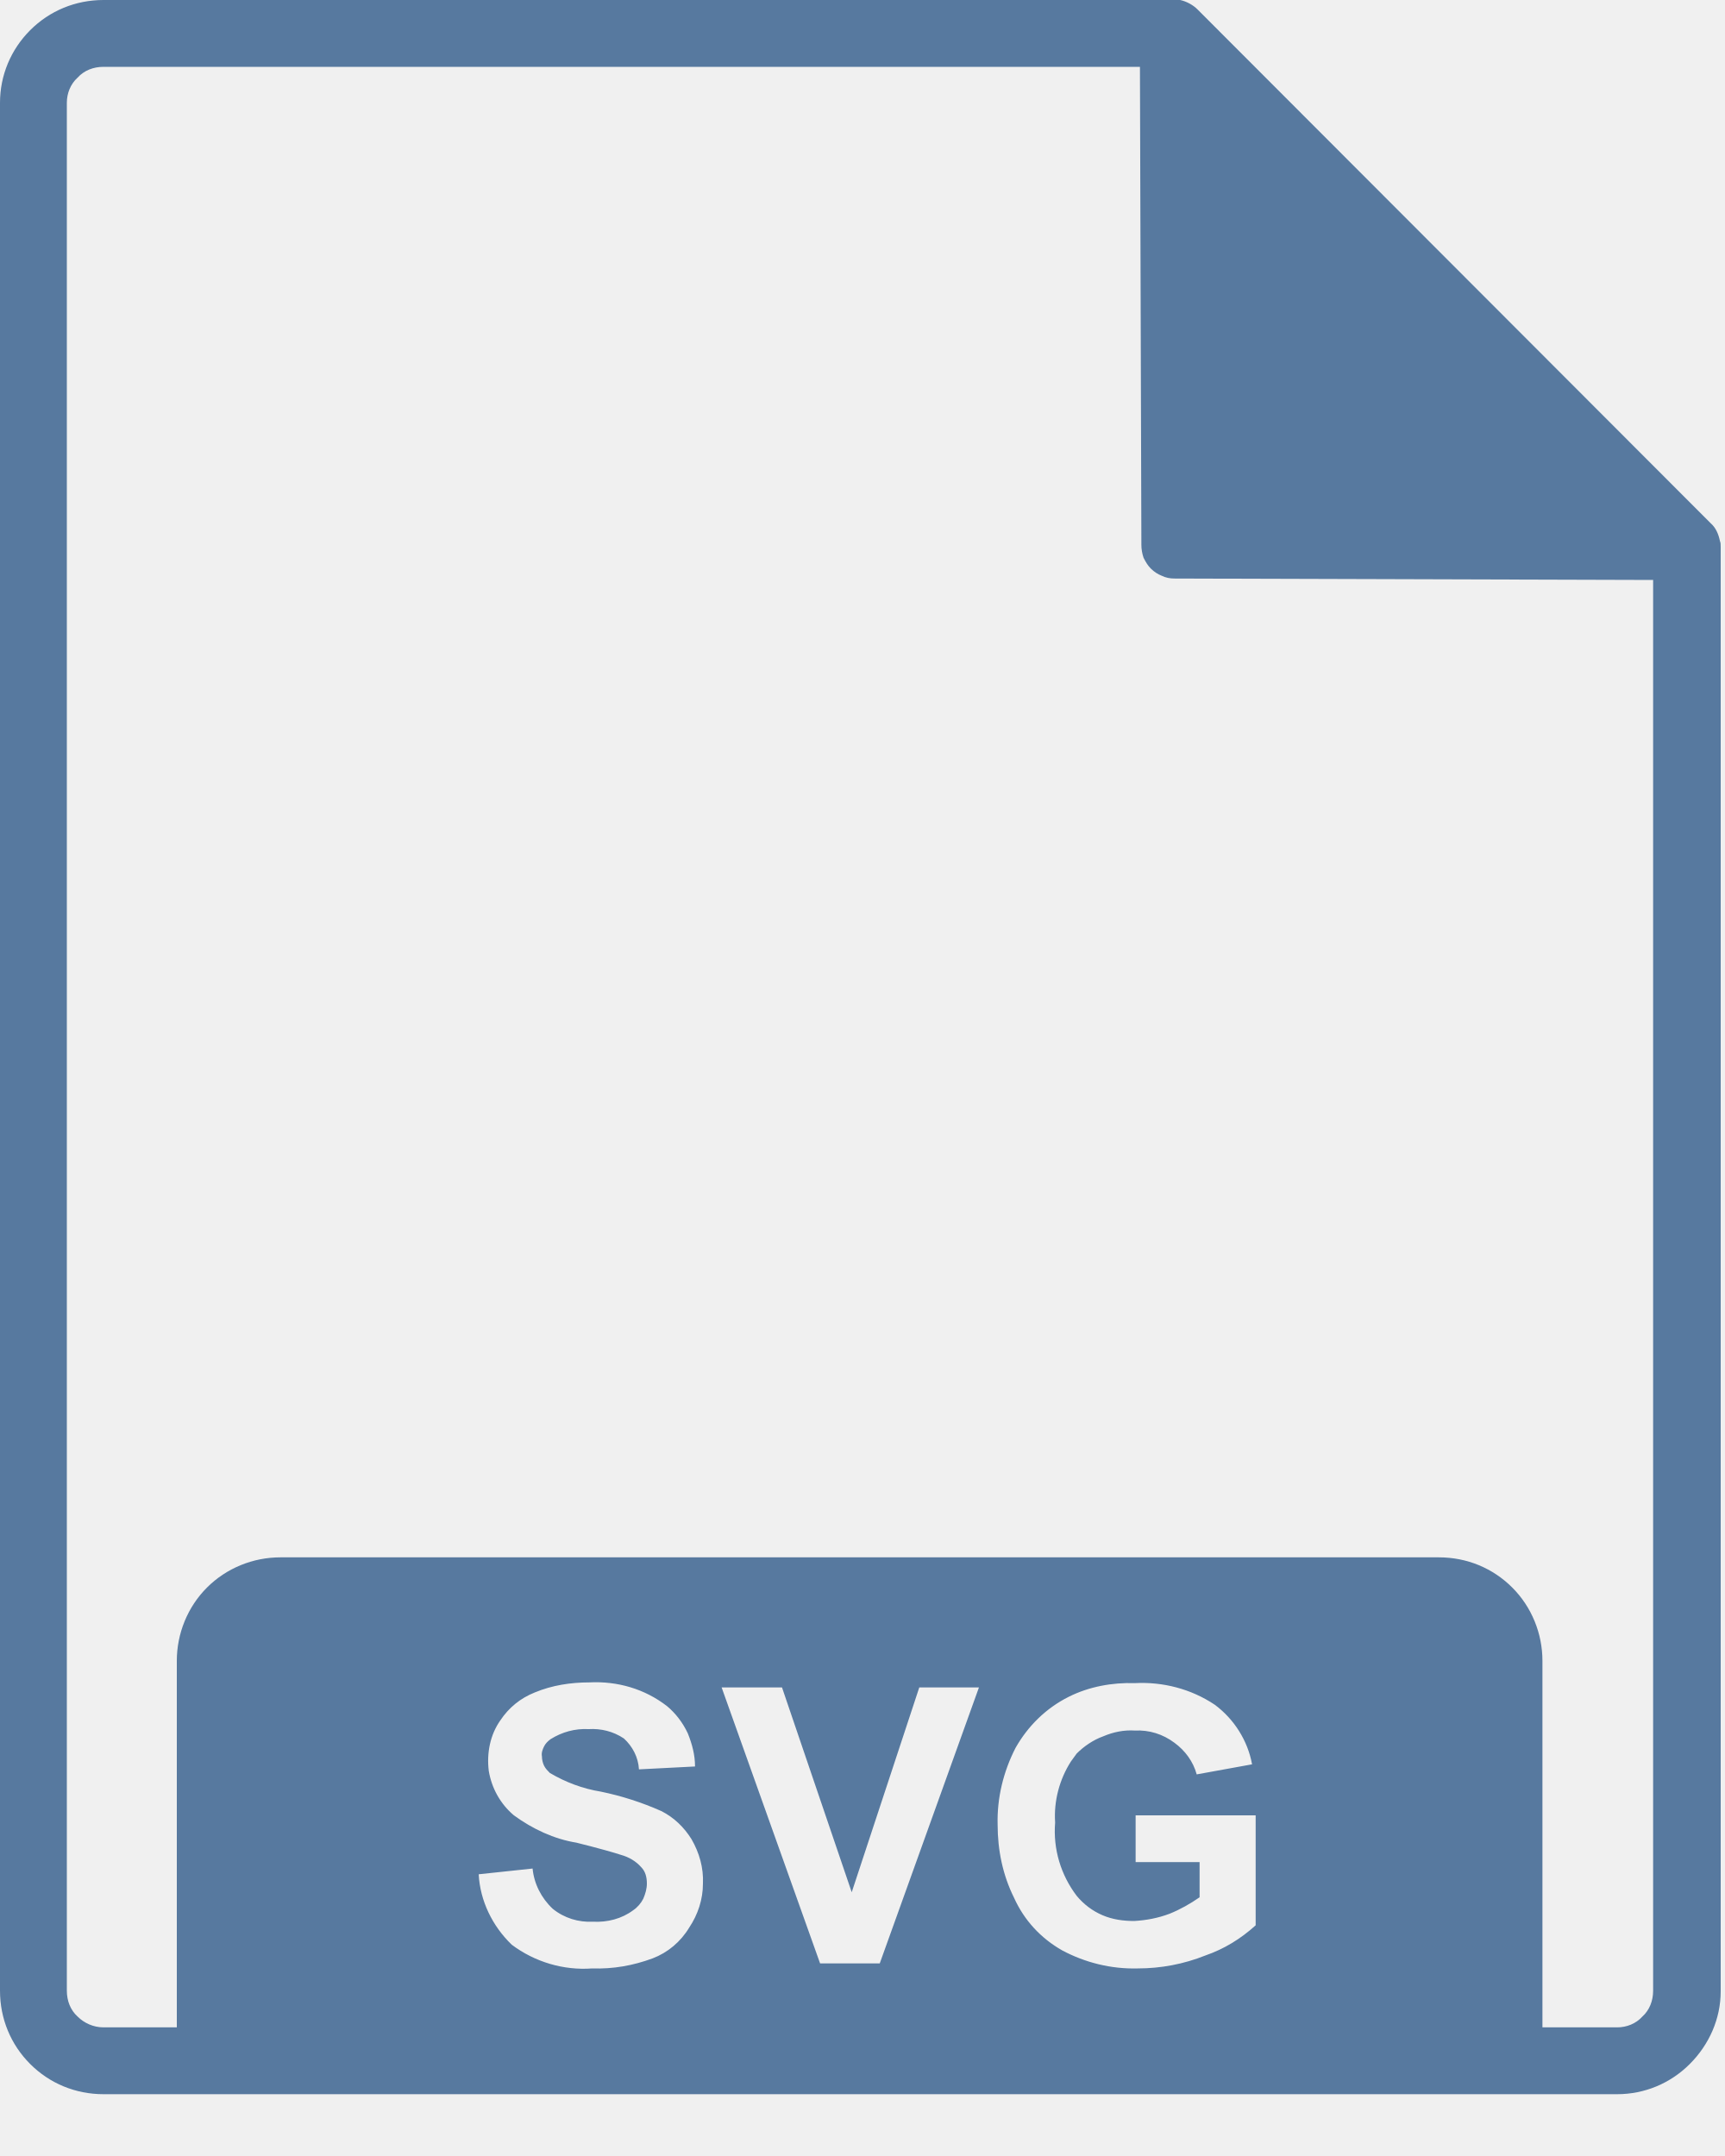
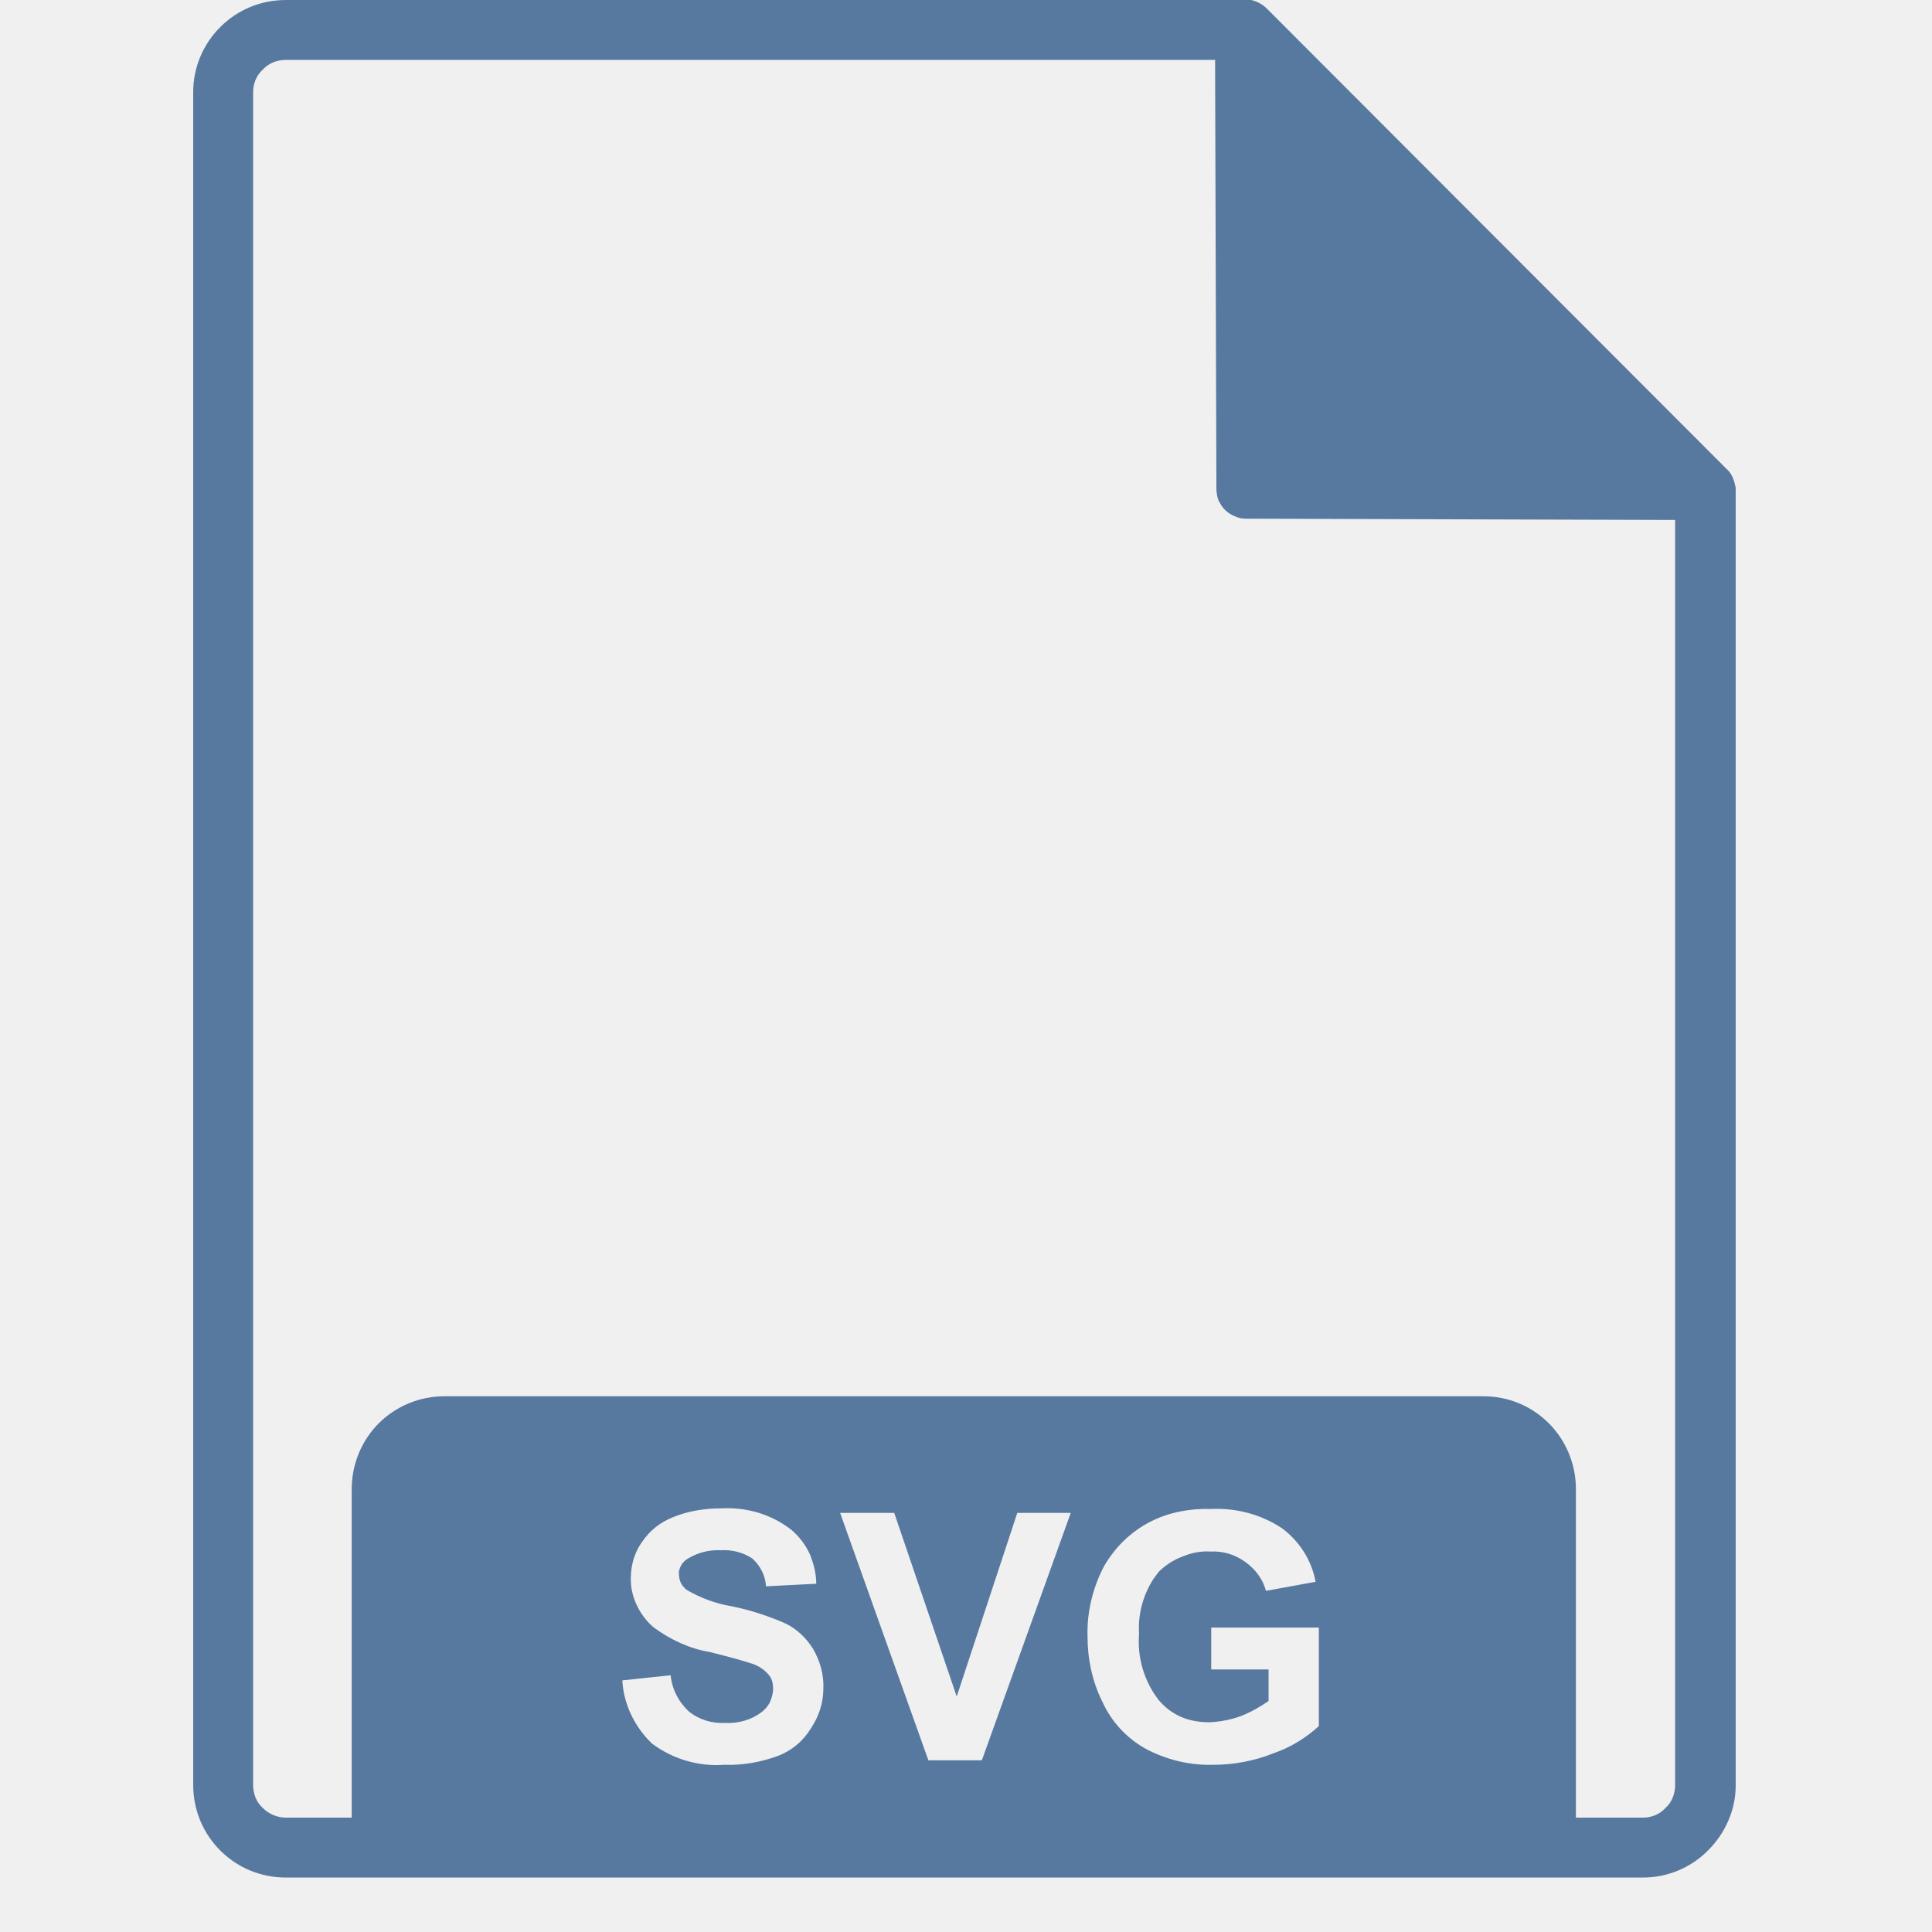
- <svg xmlns="http://www.w3.org/2000/svg" width="24" height="30" viewBox="0 0 24 30" fill="none">
-   <g clip-path="url(#clip0_90_3118)">
-     <path d="M16.42 0.00C16.51 0.02 16.60 0.07 16.66 0.13L23.80 7.28C23.87 7.34 23.91 7.43 23.93 7.53C23.94 7.55 23.94 7.58 23.94 7.61V27.71C23.94 28.09 23.78 28.45 23.51 28.72C23.24 28.99 22.88 29.14 22.50 29.14H1.44C1.05 29.14 0.69 28.99 0.42 28.72C0.15 28.45 0.00 28.09 0 27.70V1.43C0.00 1.05 0.15 0.69 0.42 0.42C0.69 0.15 1.05 0.00 1.44 0H16.35C16.38 0.00 16.40 0.00 16.42 0.00ZM1.44 0.93C1.30 0.93 1.17 0.98 1.08 1.08C0.98 1.17 0.93 1.30 0.93 1.43V27.70C0.93 27.84 0.98 27.97 1.08 28.06C1.17 28.15 1.30 28.21 1.44 28.21H22.50C22.63 28.21 22.76 28.16 22.85 28.06C22.95 27.97 23.00 27.84 23.00 27.70V8.07L16.34 8.05C16.28 8.05 16.22 8.04 16.16 8.01C16.11 7.99 16.06 7.96 16.01 7.91C15.97 7.87 15.94 7.82 15.91 7.76C15.89 7.70 15.88 7.64 15.88 7.58V7.54L15.86 0.93H1.44ZM20.02 21.67C20.41 21.67 20.77 21.82 21.04 22.09C21.31 22.36 21.46 22.73 21.46 23.11V28.21H2.46V23.11C2.46 22.73 2.61 22.36 2.88 22.09C3.15 21.82 3.52 21.67 3.90 21.67H20.02ZM8.20 23.41C7.94 23.41 7.68 23.45 7.44 23.55C7.24 23.63 7.08 23.76 6.96 23.94C6.82 24.14 6.77 24.39 6.80 24.64C6.84 24.88 6.96 25.10 7.15 25.26C7.41 25.45 7.71 25.59 8.02 25.64C8.34 25.72 8.55 25.78 8.64 25.81C8.75 25.84 8.85 25.90 8.92 25.98C8.98 26.04 9.00 26.12 9.00 26.21C9.00 26.28 8.98 26.35 8.95 26.42C8.92 26.48 8.87 26.54 8.81 26.58C8.65 26.70 8.45 26.75 8.25 26.74C8.05 26.75 7.85 26.69 7.69 26.56C7.53 26.41 7.43 26.21 7.41 26.00L6.66 26.08C6.68 26.45 6.85 26.80 7.12 27.06C7.44 27.30 7.84 27.42 8.24 27.39C8.53 27.40 8.81 27.35 9.08 27.25C9.29 27.17 9.47 27.02 9.59 26.82C9.71 26.64 9.78 26.43 9.78 26.21C9.79 25.99 9.73 25.78 9.62 25.59C9.52 25.43 9.38 25.29 9.20 25.20C8.93 25.08 8.65 24.99 8.36 24.93C8.11 24.89 7.87 24.80 7.65 24.67C7.62 24.64 7.59 24.61 7.57 24.57C7.55 24.53 7.54 24.48 7.54 24.44C7.53 24.39 7.55 24.34 7.57 24.30C7.59 24.26 7.62 24.23 7.66 24.20C7.82 24.10 8.00 24.05 8.19 24.06C8.36 24.05 8.53 24.09 8.68 24.19C8.80 24.30 8.88 24.45 8.89 24.62L9.67 24.58C9.67 24.42 9.63 24.27 9.57 24.12C9.50 23.97 9.40 23.84 9.28 23.74C8.97 23.50 8.59 23.39 8.20 23.41ZM15.79 23.42C15.47 23.41 15.15 23.47 14.87 23.61C14.55 23.77 14.30 24.02 14.13 24.32C13.96 24.65 13.87 25.02 13.88 25.39C13.88 25.74 13.95 26.09 14.11 26.41C14.25 26.72 14.48 26.97 14.78 27.14C15.10 27.31 15.46 27.40 15.83 27.39C16.15 27.39 16.47 27.33 16.77 27.21C17.03 27.12 17.26 26.98 17.47 26.79V25.26H15.80V25.91H16.69V26.40C16.56 26.49 16.42 26.57 16.27 26.63C16.11 26.69 15.95 26.72 15.78 26.73C15.63 26.73 15.48 26.71 15.34 26.65C15.20 26.59 15.08 26.50 14.98 26.38C14.76 26.09 14.65 25.73 14.68 25.36C14.66 25.06 14.74 24.76 14.90 24.51L14.98 24.40C15.08 24.30 15.21 24.21 15.35 24.16C15.49 24.10 15.64 24.07 15.79 24.08C15.99 24.07 16.18 24.13 16.34 24.25C16.49 24.36 16.60 24.51 16.65 24.69L17.42 24.55C17.36 24.22 17.17 23.92 16.90 23.72C16.57 23.50 16.18 23.40 15.79 23.42ZM10.04 23.48L11.41 27.32H12.24L13.62 23.48H12.79L11.85 26.33L10.88 23.48H10.04Z" fill="#57799F" />
+ <svg xmlns="http://www.w3.org/2000/svg" width="20" height="20" viewBox="0 0 20 20" fill="none">
+   <g transform="translate(2 0) scale(0.667)">
+     <g clip-path="url(#clip0_90_3118)">
+       <path d="M16.42 0.00C16.51 0.02 16.60 0.07 16.66 0.13L23.80 7.28C23.87 7.34 23.91 7.43 23.93 7.53C23.94 7.55 23.94 7.58 23.94 7.61V27.71C23.94 28.09 23.78 28.45 23.51 28.72C23.24 28.99 22.88 29.14 22.50 29.14H1.44C1.05 29.14 0.69 28.99 0.42 28.72C0.15 28.45 0.00 28.09 0 27.70V1.43C0.00 1.05 0.15 0.69 0.42 0.42C0.69 0.15 1.05 0.00 1.44 0H16.35C16.38 0.00 16.40 0.00 16.42 0.00ZM1.44 0.93C1.30 0.93 1.17 0.98 1.08 1.08C0.98 1.17 0.93 1.30 0.93 1.43V27.70C0.93 27.84 0.98 27.97 1.08 28.06C1.17 28.15 1.30 28.21 1.44 28.21H22.50C22.63 28.21 22.76 28.16 22.85 28.06C22.95 27.97 23.00 27.84 23.00 27.70V8.07L16.34 8.05C16.28 8.05 16.22 8.04 16.16 8.01C16.11 7.99 16.06 7.96 16.01 7.91C15.97 7.87 15.94 7.82 15.91 7.76C15.89 7.70 15.88 7.64 15.88 7.58V7.54L15.86 0.93H1.44ZM20.02 21.67C20.41 21.67 20.77 21.82 21.04 22.09C21.31 22.36 21.46 22.73 21.46 23.11V28.21H2.46V23.11C2.46 22.73 2.61 22.36 2.88 22.09C3.15 21.82 3.52 21.67 3.90 21.67H20.02ZM8.20 23.41C7.94 23.41 7.68 23.45 7.44 23.55C7.24 23.63 7.08 23.76 6.96 23.94C6.82 24.14 6.77 24.39 6.80 24.64C6.84 24.88 6.96 25.10 7.15 25.26C7.41 25.45 7.71 25.59 8.02 25.64C8.34 25.72 8.55 25.78 8.64 25.81C8.75 25.84 8.85 25.90 8.92 25.98C8.98 26.04 9.00 26.12 9.00 26.21C9.00 26.28 8.98 26.35 8.95 26.42C8.92 26.48 8.87 26.54 8.81 26.58C8.65 26.70 8.45 26.75 8.25 26.74C8.05 26.75 7.85 26.69 7.69 26.56C7.53 26.41 7.43 26.21 7.41 26.00L6.66 26.08C6.68 26.45 6.85 26.80 7.12 27.06C7.44 27.30 7.84 27.42 8.24 27.39C8.53 27.40 8.81 27.35 9.08 27.25C9.29 27.17 9.47 27.02 9.59 26.82C9.71 26.64 9.78 26.43 9.78 26.21C9.79 25.99 9.73 25.78 9.62 25.59C9.52 25.43 9.38 25.29 9.20 25.20C8.93 25.08 8.65 24.99 8.36 24.93C8.11 24.89 7.87 24.80 7.65 24.67C7.62 24.64 7.59 24.61 7.57 24.57C7.55 24.53 7.54 24.48 7.54 24.44C7.53 24.39 7.55 24.34 7.57 24.30C7.59 24.26 7.62 24.23 7.66 24.20C7.82 24.10 8.00 24.05 8.19 24.06C8.36 24.05 8.53 24.09 8.68 24.19C8.80 24.30 8.88 24.45 8.89 24.62L9.67 24.58C9.67 24.42 9.63 24.27 9.57 24.12C9.50 23.97 9.40 23.84 9.28 23.74C8.97 23.50 8.59 23.39 8.20 23.41ZM15.79 23.42C15.47 23.41 15.15 23.47 14.87 23.61C14.55 23.77 14.30 24.02 14.13 24.32C13.96 24.65 13.87 25.02 13.88 25.39C13.88 25.74 13.95 26.09 14.11 26.41C14.25 26.72 14.48 26.97 14.78 27.14C15.10 27.31 15.46 27.40 15.83 27.39C16.15 27.39 16.47 27.33 16.77 27.21C17.03 27.12 17.26 26.98 17.47 26.79V25.26H15.80V25.91H16.69V26.40C16.56 26.49 16.42 26.57 16.27 26.63C16.11 26.69 15.95 26.72 15.78 26.73C15.63 26.73 15.48 26.71 15.34 26.65C15.20 26.59 15.08 26.50 14.98 26.38C14.76 26.09 14.65 25.73 14.68 25.36C14.66 25.06 14.74 24.76 14.90 24.51L14.98 24.40C15.08 24.30 15.21 24.21 15.35 24.16C15.49 24.10 15.64 24.07 15.79 24.08C15.99 24.07 16.18 24.13 16.34 24.25C16.49 24.36 16.60 24.51 16.65 24.69L17.42 24.55C17.36 24.22 17.17 23.92 16.90 23.72C16.57 23.50 16.18 23.40 15.79 23.42ZM10.04 23.48L11.41 27.32H12.24L13.62 23.48H12.79L11.85 26.33L10.88 23.48H10.04Z" fill="#57799F" />
+     </g>
+     <defs>
+       <clipPath id="clip0_90_3118">
+         <rect width="23.94" height="29.14" fill="white" />
+       </clipPath>
+     </defs>
  </g>
-   <defs>
-     <clipPath id="clip0_90_3118">
-       <rect width="23.94" height="29.14" fill="white" />
-     </clipPath>
-   </defs>
</svg>
